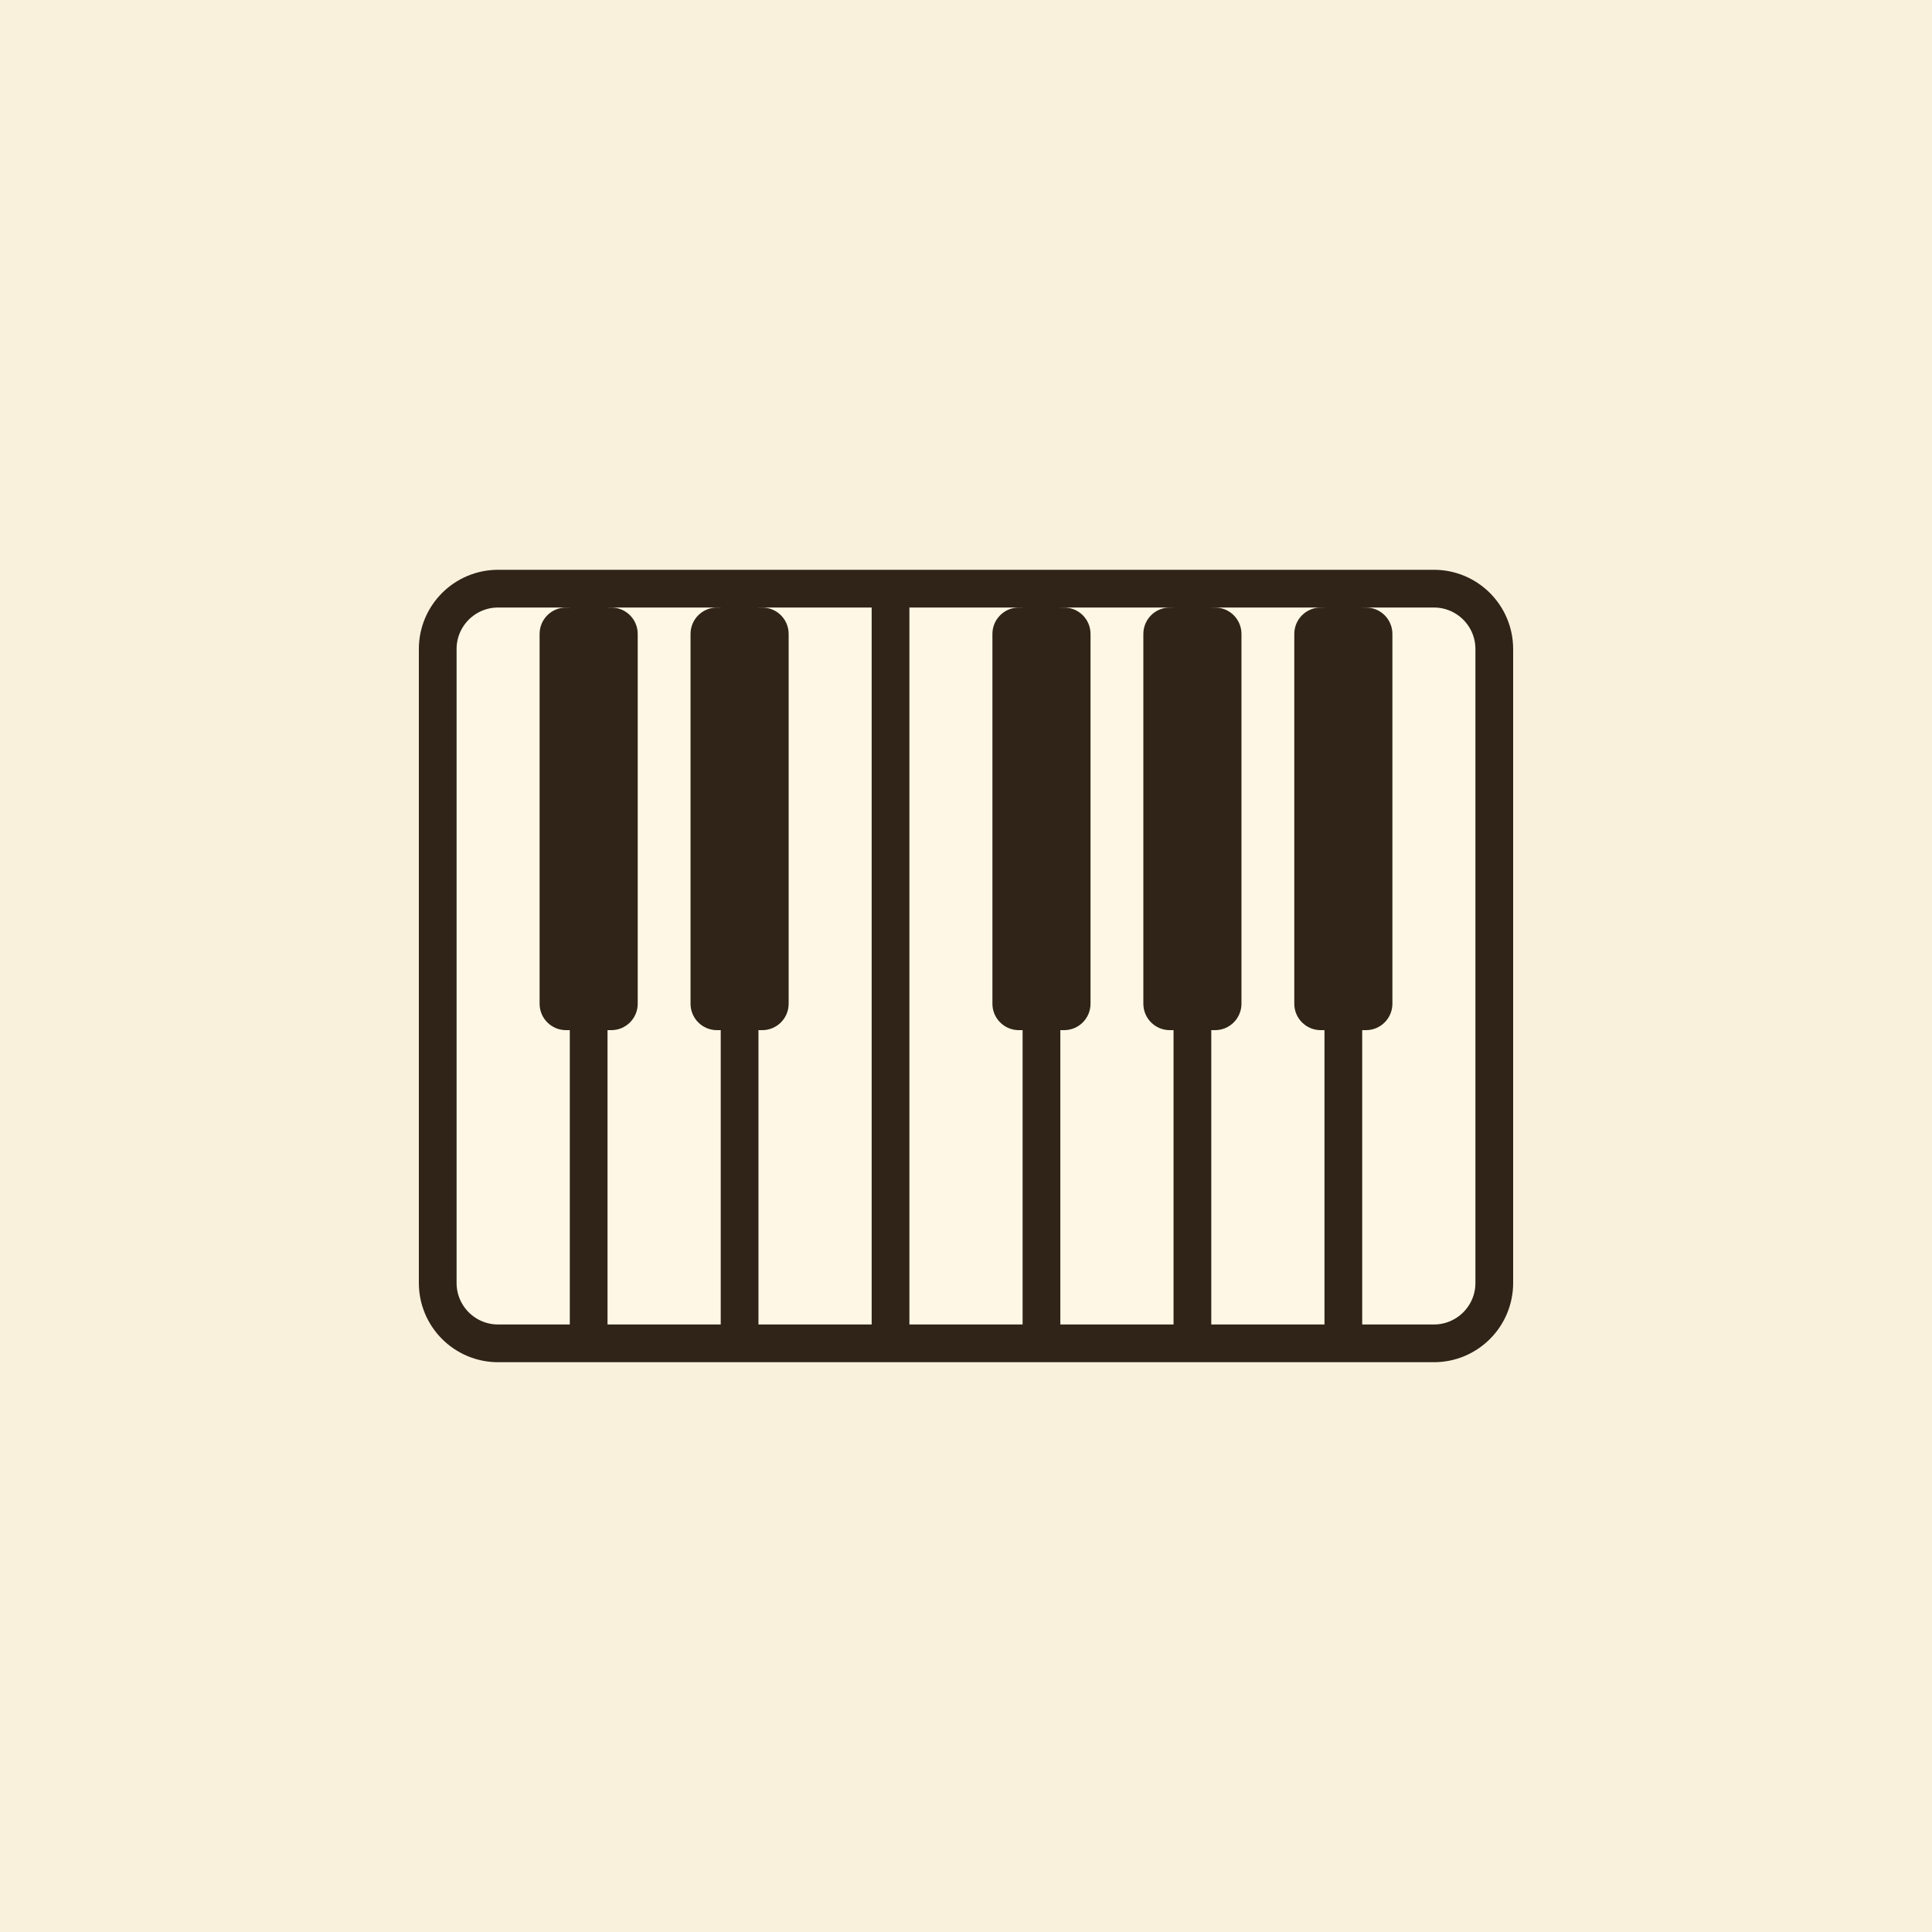
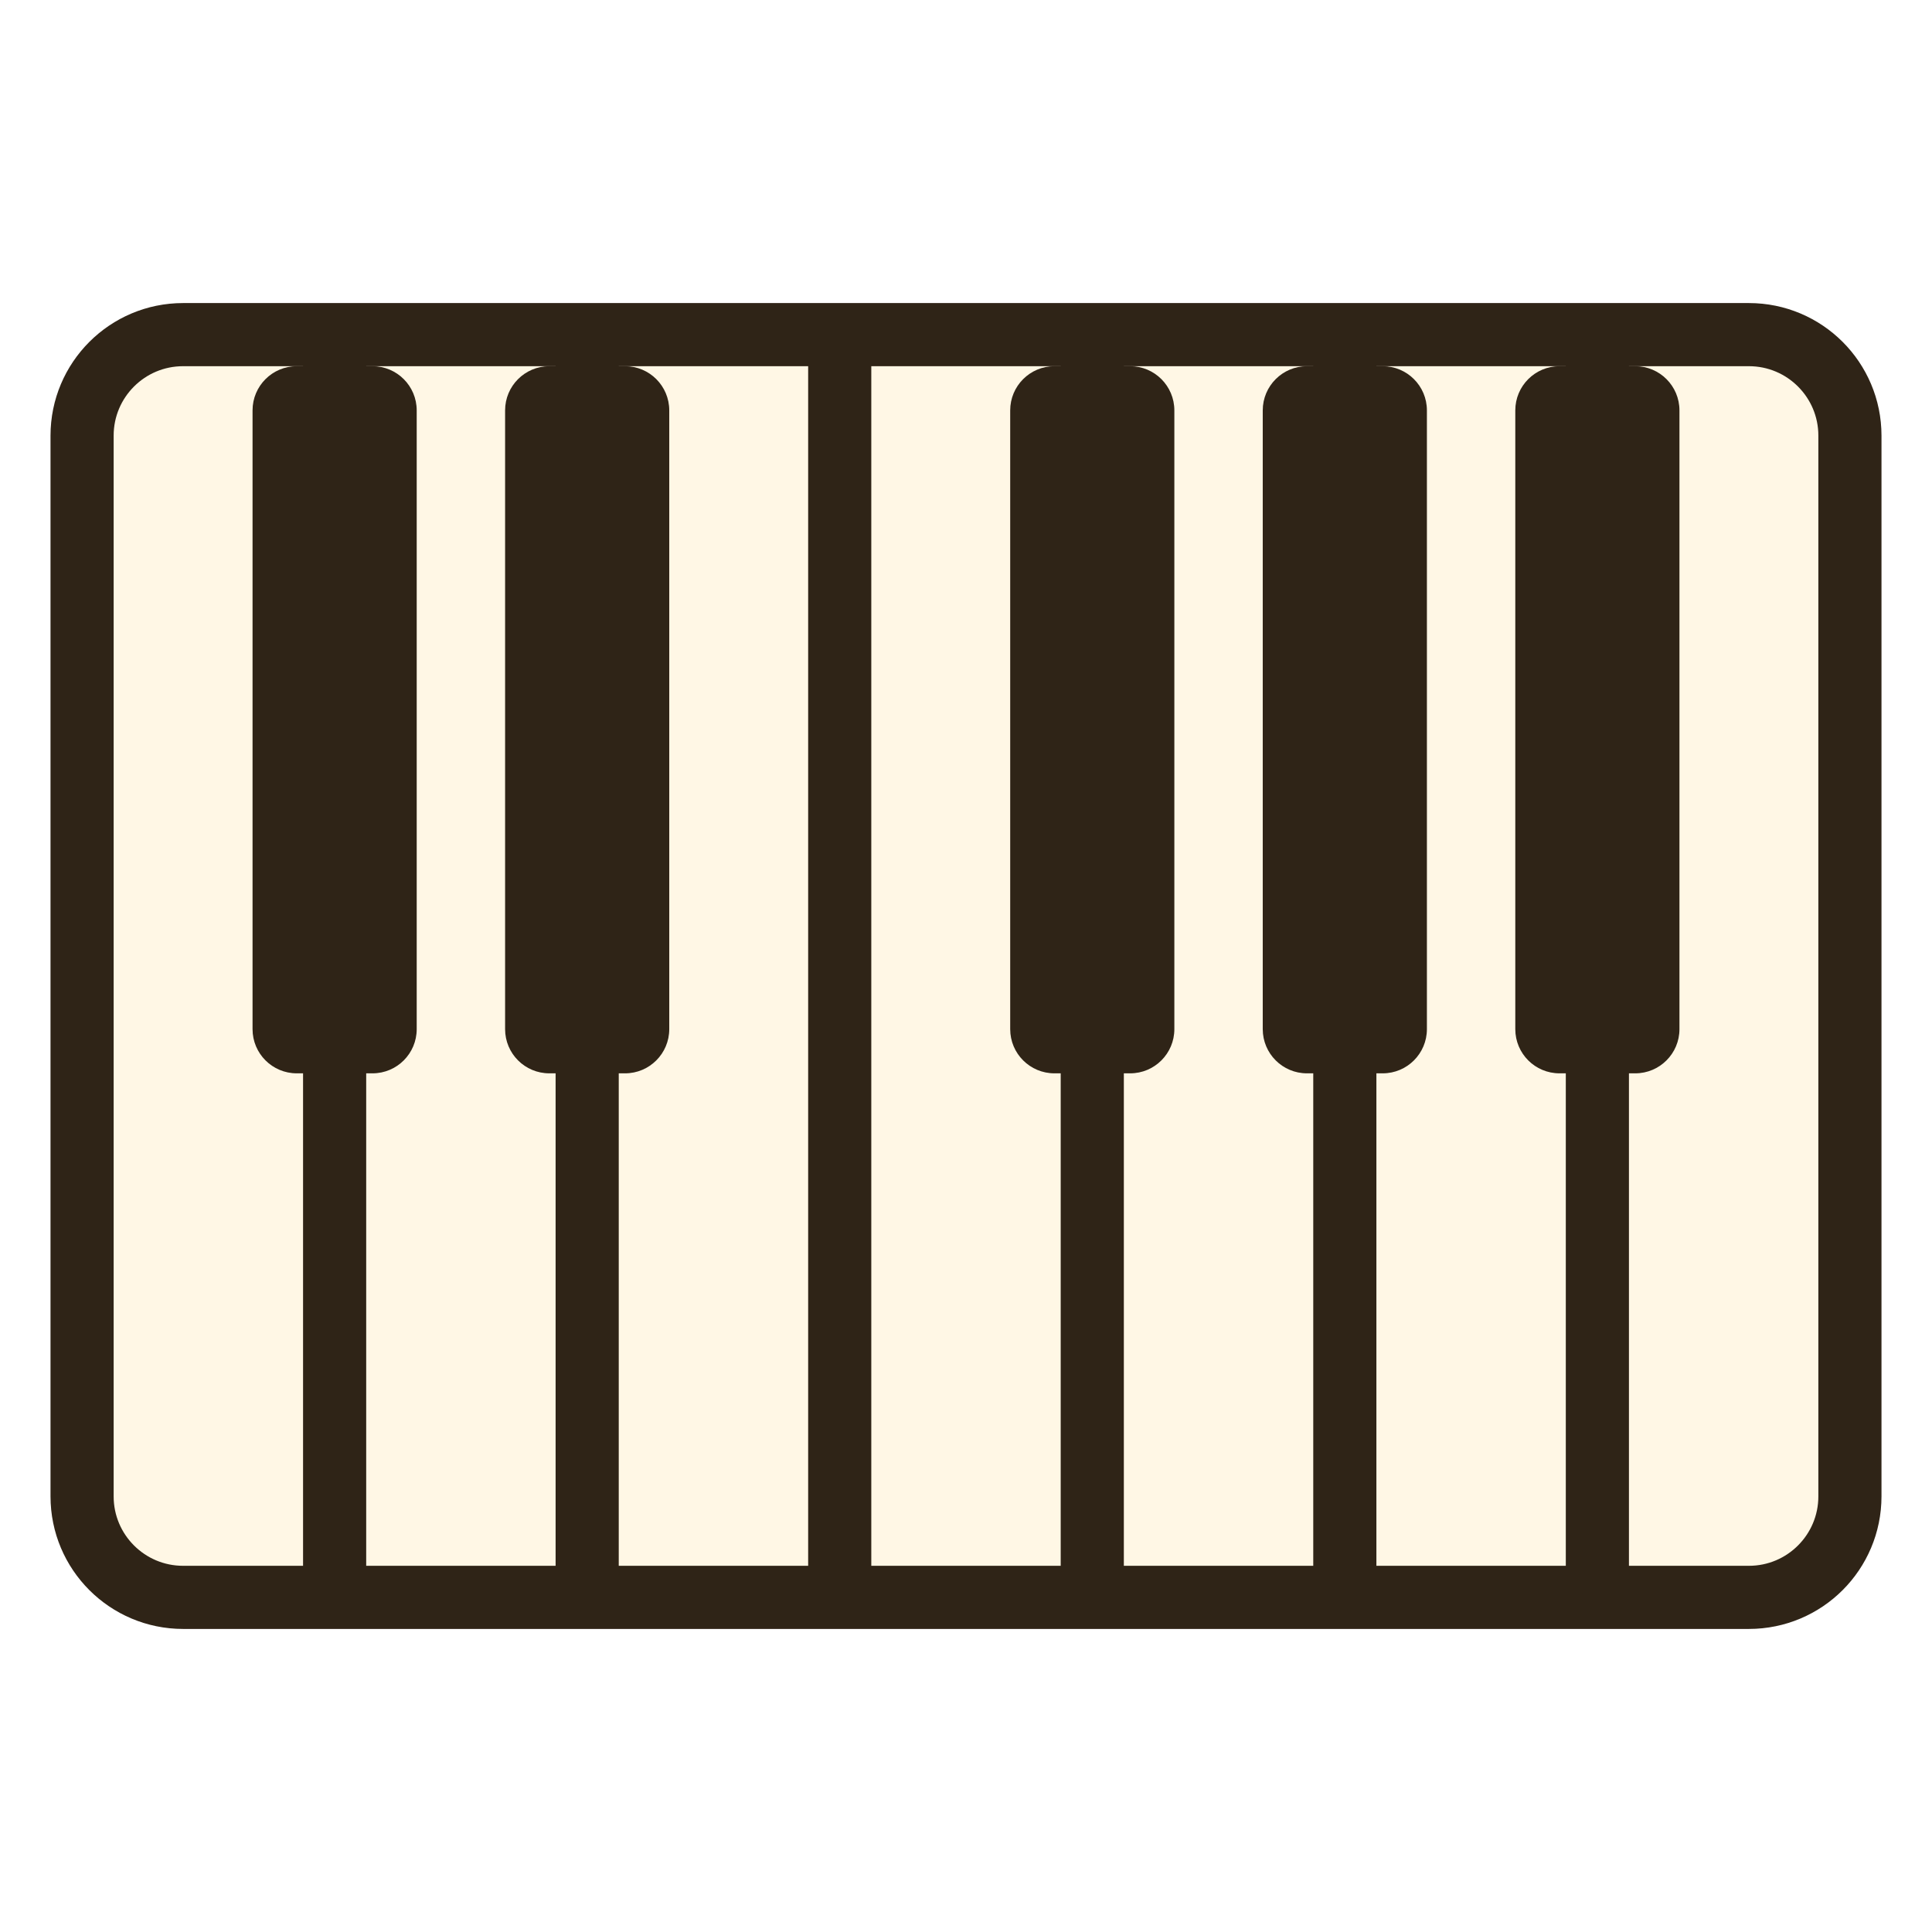
- <svg xmlns="http://www.w3.org/2000/svg" viewBox="0 0 512 512" width="512" height="512" role="img" aria-label="Piano Practice">
-   <rect width="512" height="512" fill="#FAF1DD" />
+ <svg xmlns="http://www.w3.org/2000/svg" viewBox="103 103 306 306" width="306" height="306" role="img" aria-label="Piano Practice">
  <g stroke="#2F2417" stroke-width="10" stroke-linecap="round">
    <rect x="116" y="156" width="280" height="200" rx="16" fill="#FFF7E5" />
    <path d="M156 161V351M196 161V351M236 161V351M276 161V351M316 161V351M356 161V351" />
  </g>
  <g fill="#2F2417">
    <rect x="143" y="161" width="26" height="112" rx="7" />
    <rect x="183" y="161" width="26" height="112" rx="7" />
    <rect x="263" y="161" width="26" height="112" rx="7" />
    <rect x="303" y="161" width="26" height="112" rx="7" />
    <rect x="343" y="161" width="26" height="112" rx="7" />
  </g>
</svg>
